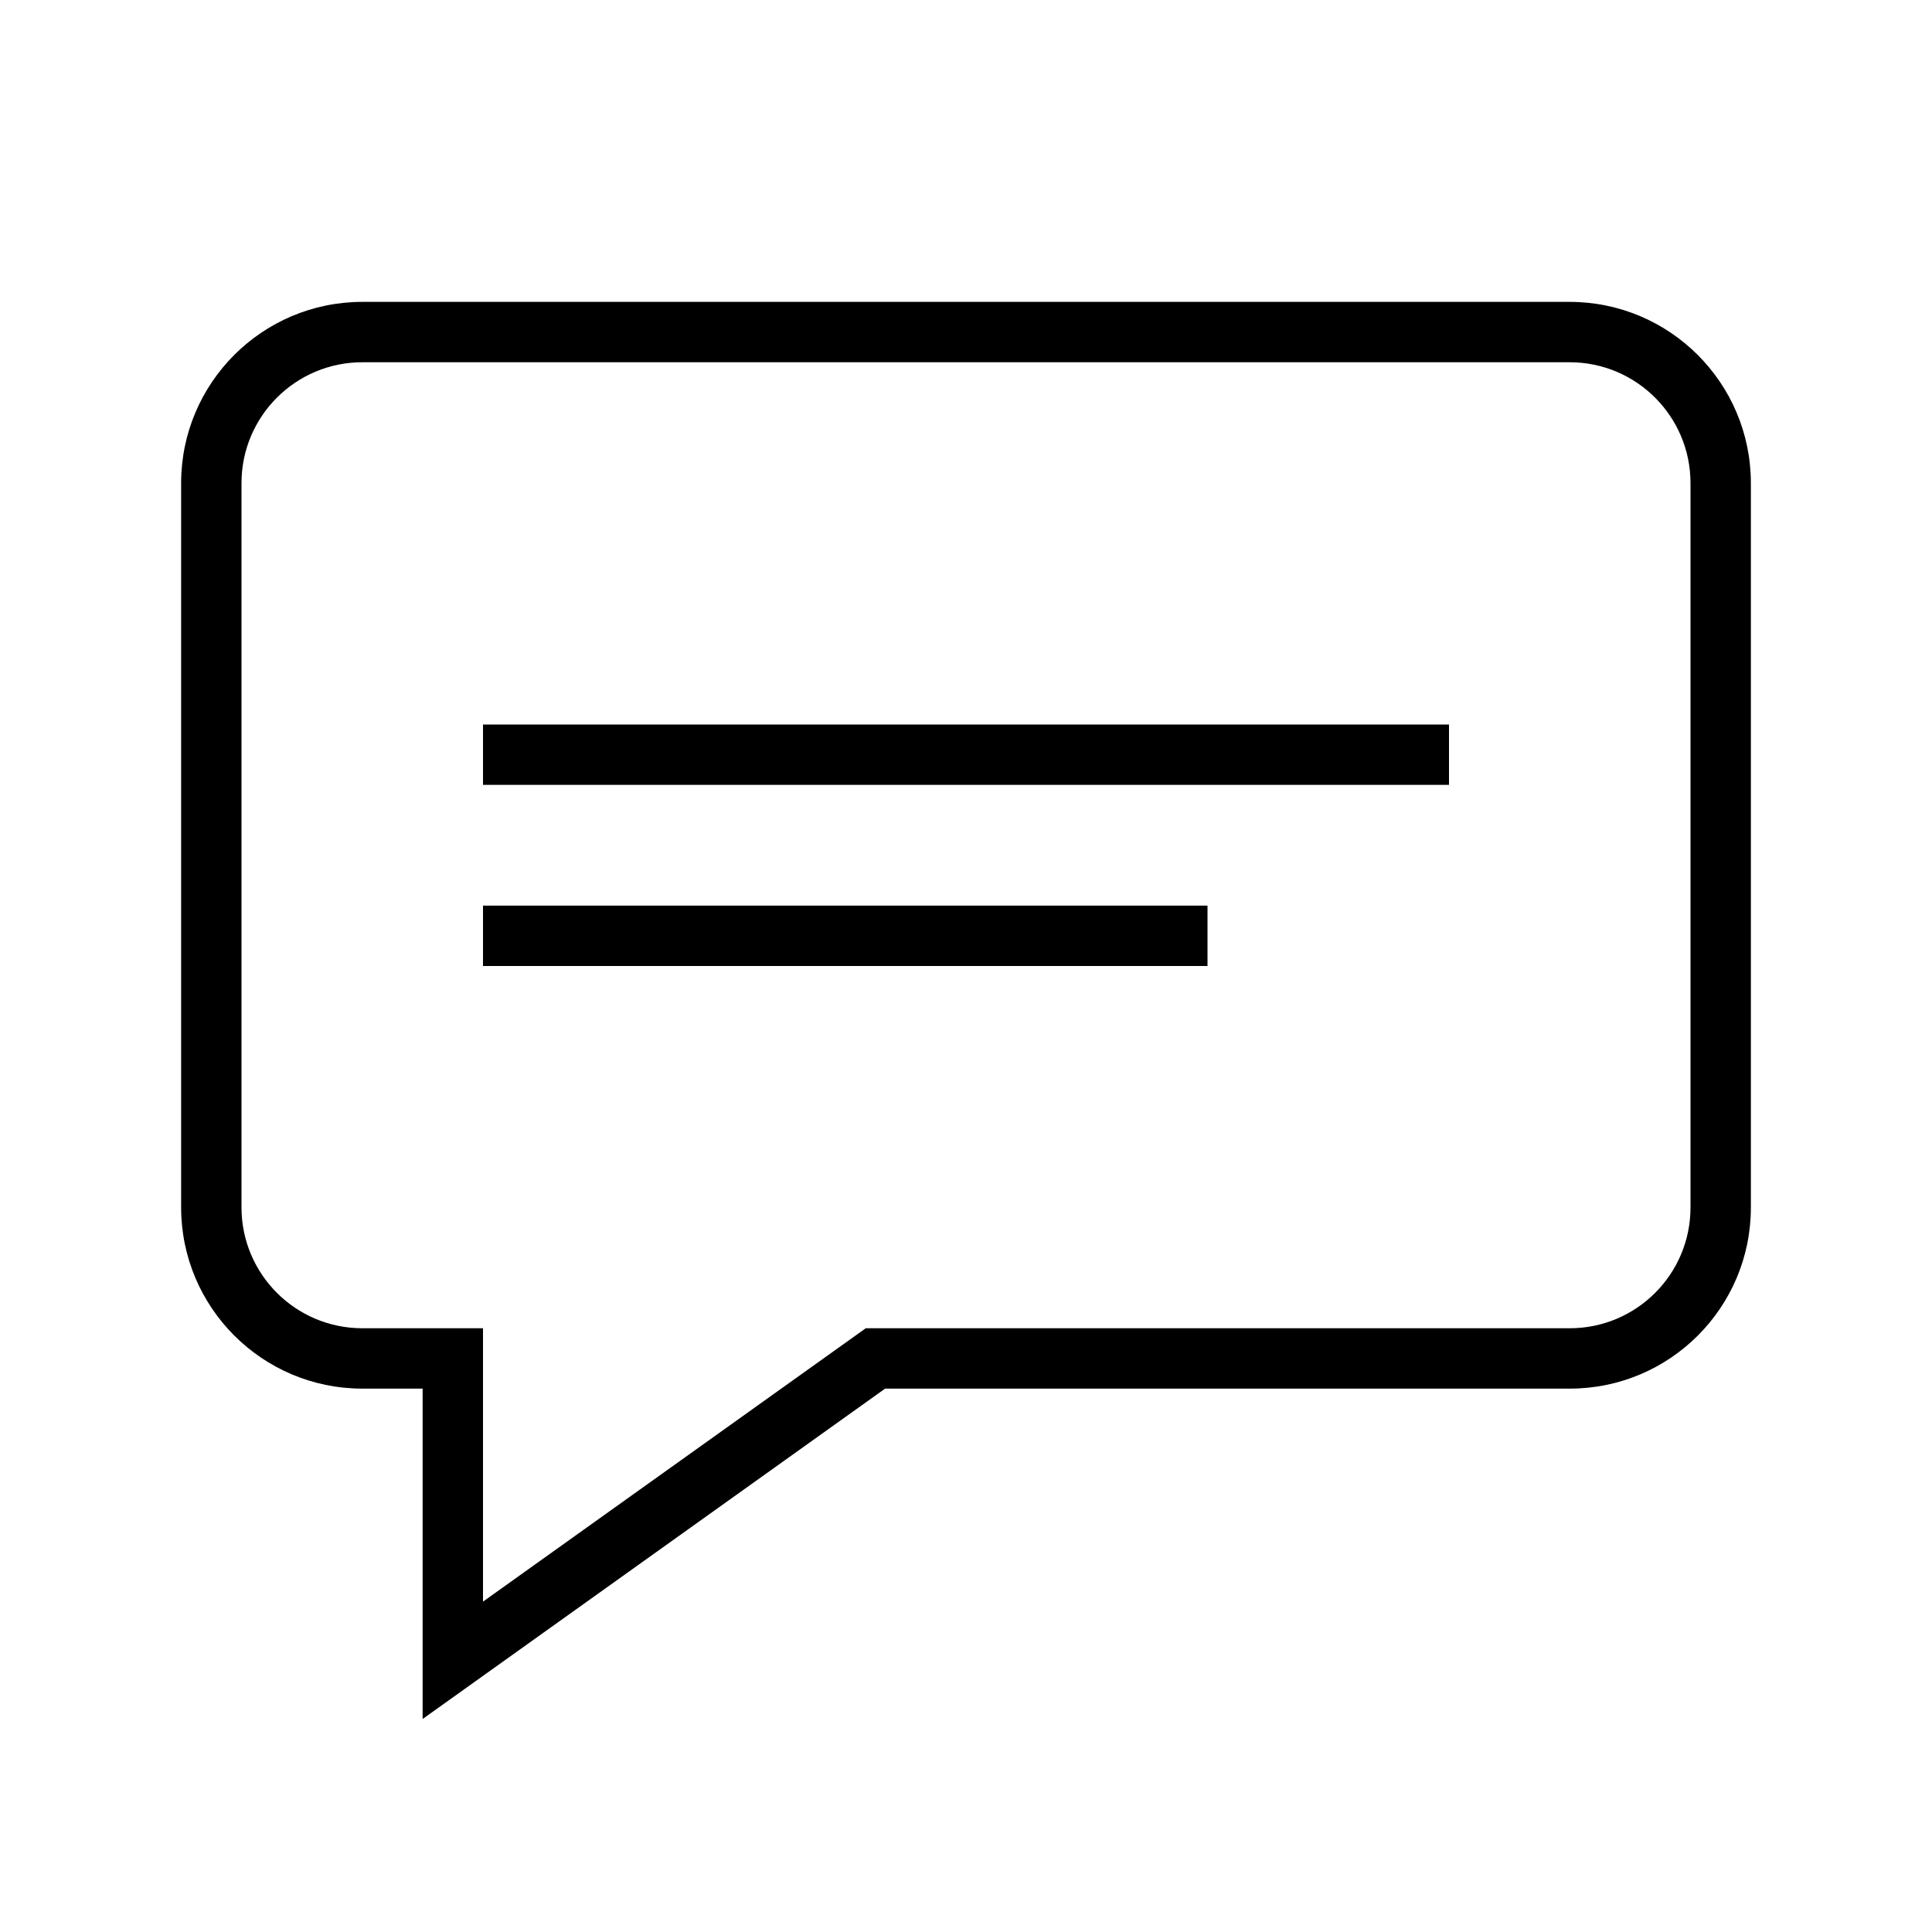
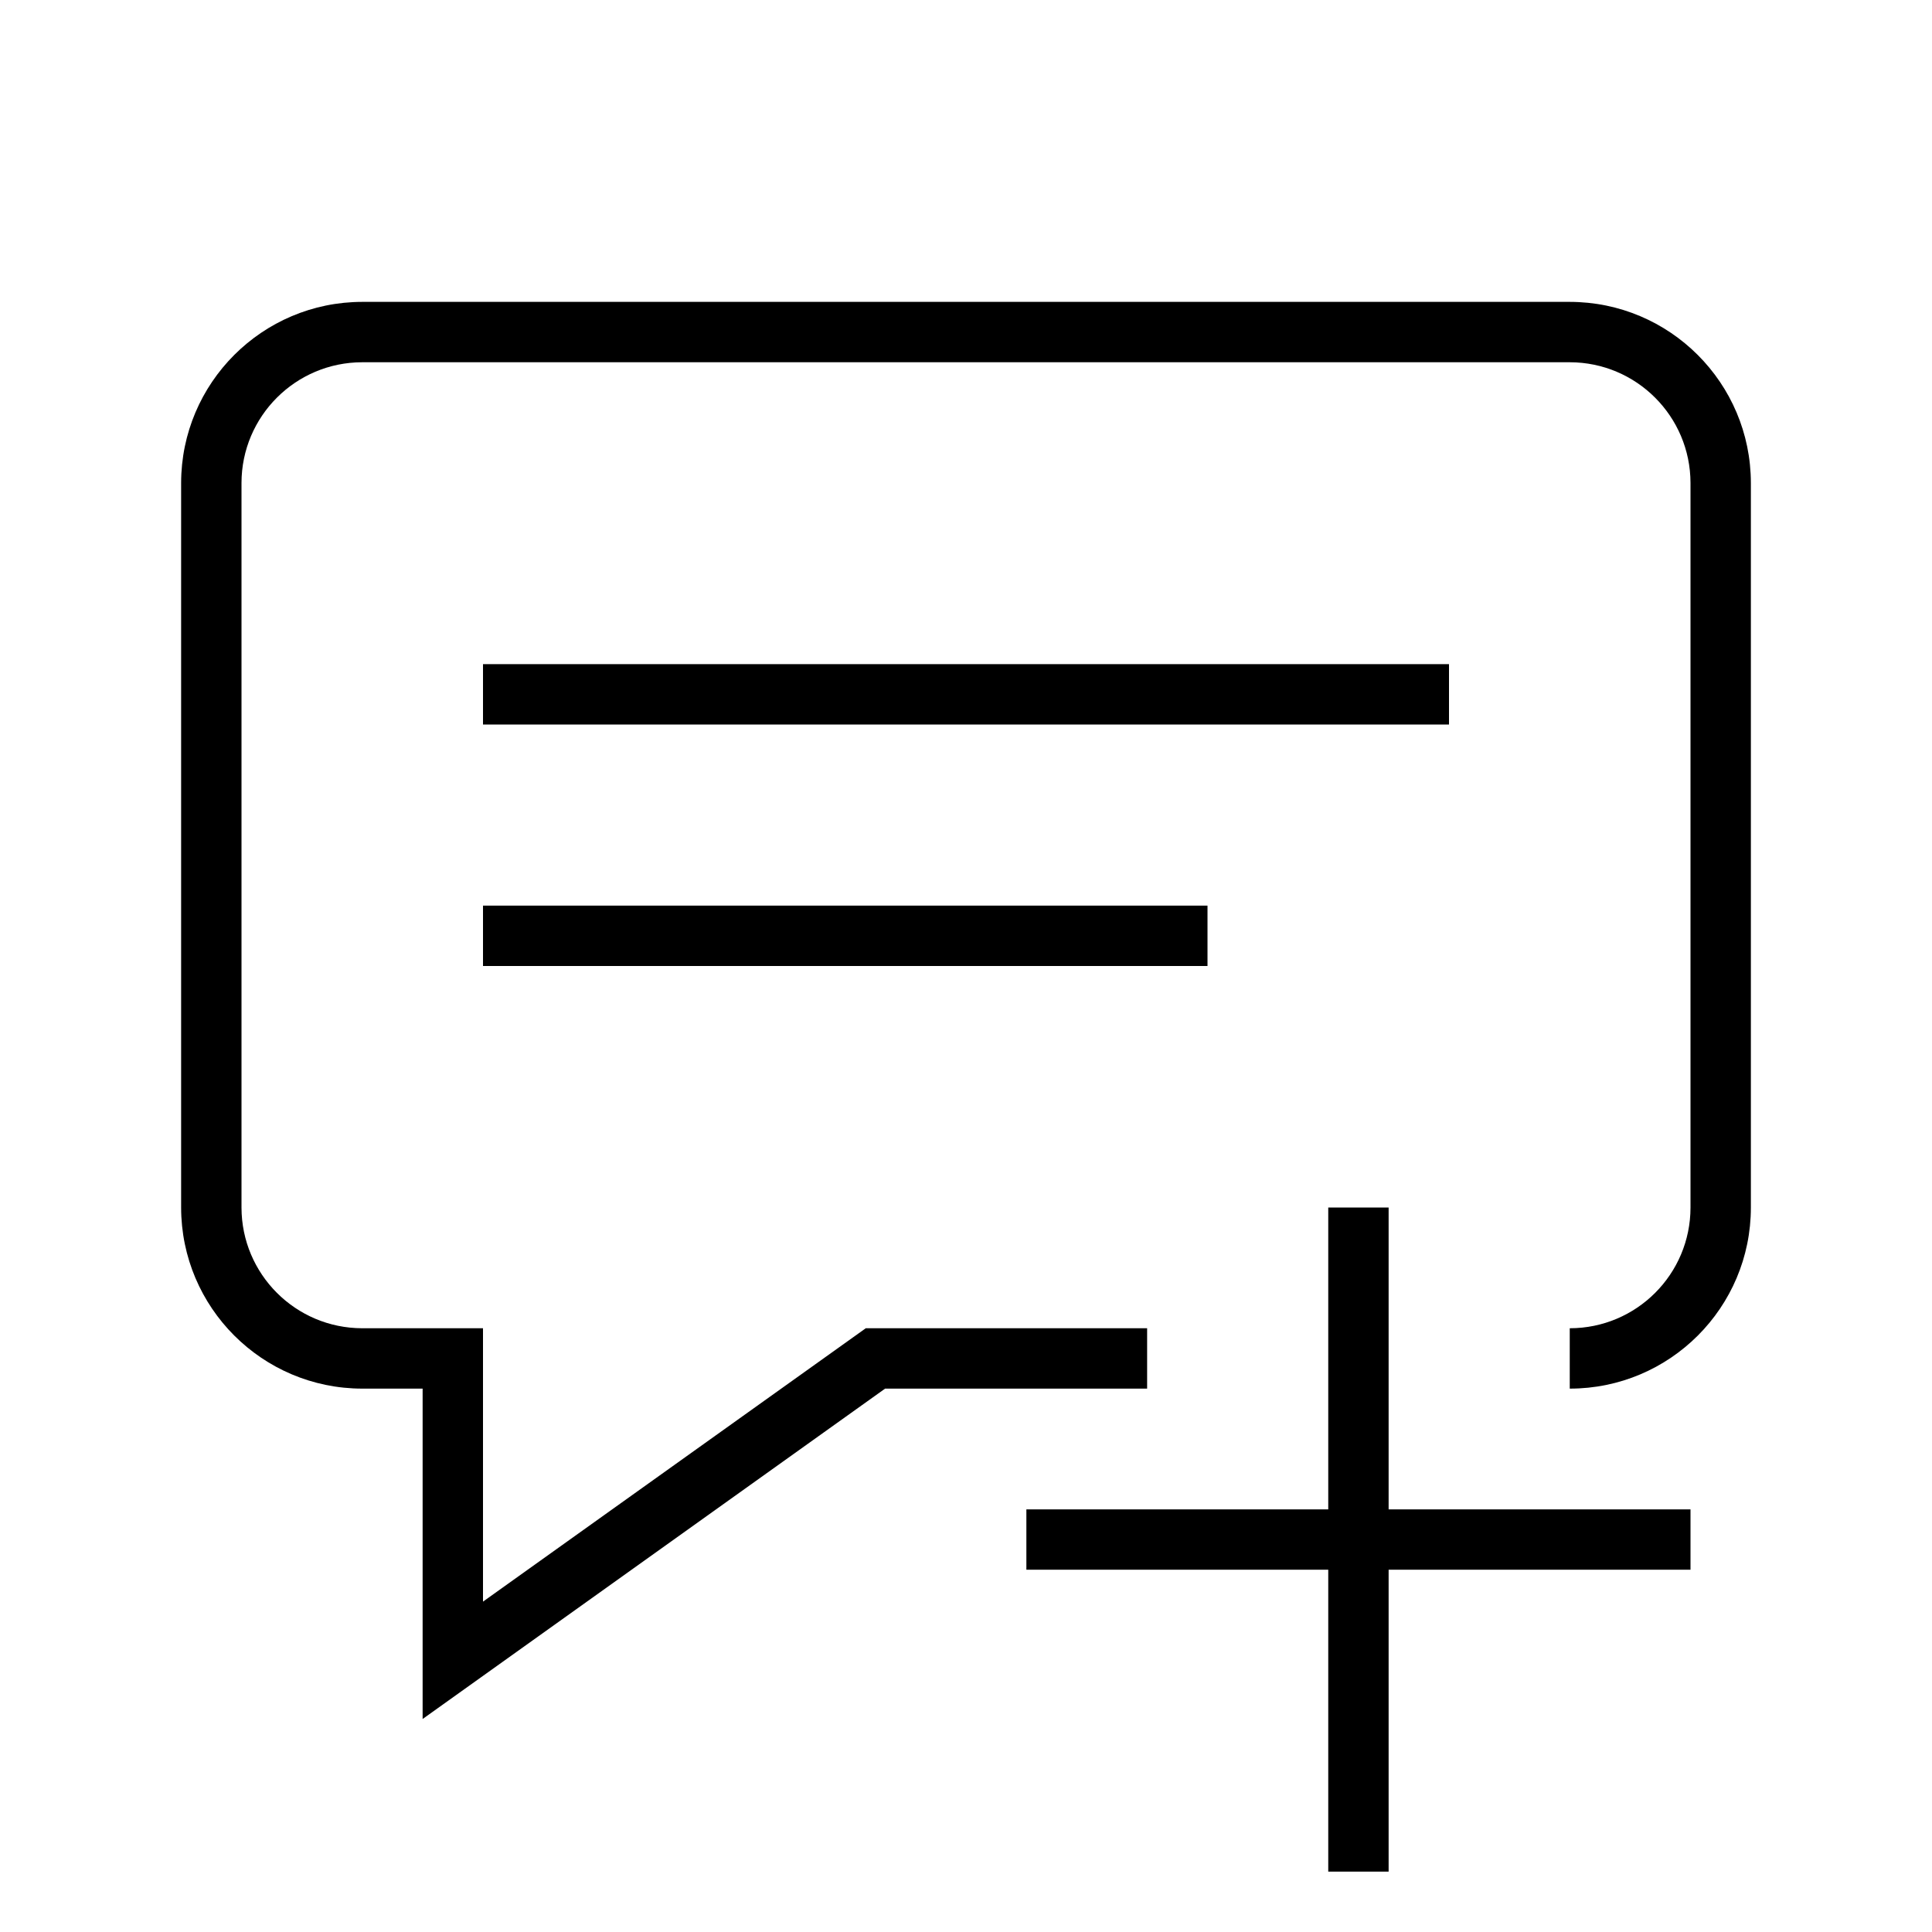
<svg xmlns="http://www.w3.org/2000/svg" viewBox="0 0 32 32">
-   <path d="M8 12h16v1H8zm0 4h12v-1H8zm21-8v12a3 3 0 0 1-3 3H14.66L7 28.472V23H6a3.003 3.003 0 0 1-3-3V8a3.003 3.003 0 0 1 3-3h20a3.003 3.003 0 0 1 3 3zm-1 0a2.002 2.002 0 0 0-2-2H6a2.002 2.002 0 0 0-2 2v12a2.002 2.002 0 0 0 2 2h2v4.528L14.34 22H26a2 2 0 0 0 2-2z" />
+   <path d="M24 12H8v-1h16zm-4 3H8v1h12zm6-10H6a3.003 3.003 0 0 0-3 3v12a3.003 3.003 0 0 0 3 3h1v5.472L14.66 23H19v-1h-4.66L8 26.528V22H6a2.002 2.002 0 0 1-2-2V8a2.002 2.002 0 0 1 2-2h20a2.002 2.002 0 0 1 2 2v12a2 2 0 0 1-2 2v1a3 3 0 0 0 3-3V8a3.003 3.003 0 0 0-3-3zm-3 15h-1v5h-5v.999h5V31h1v-5.001h5V25h-5z" />
  <path fill="none" d="M0 0h32v32H0z" />
</svg>
